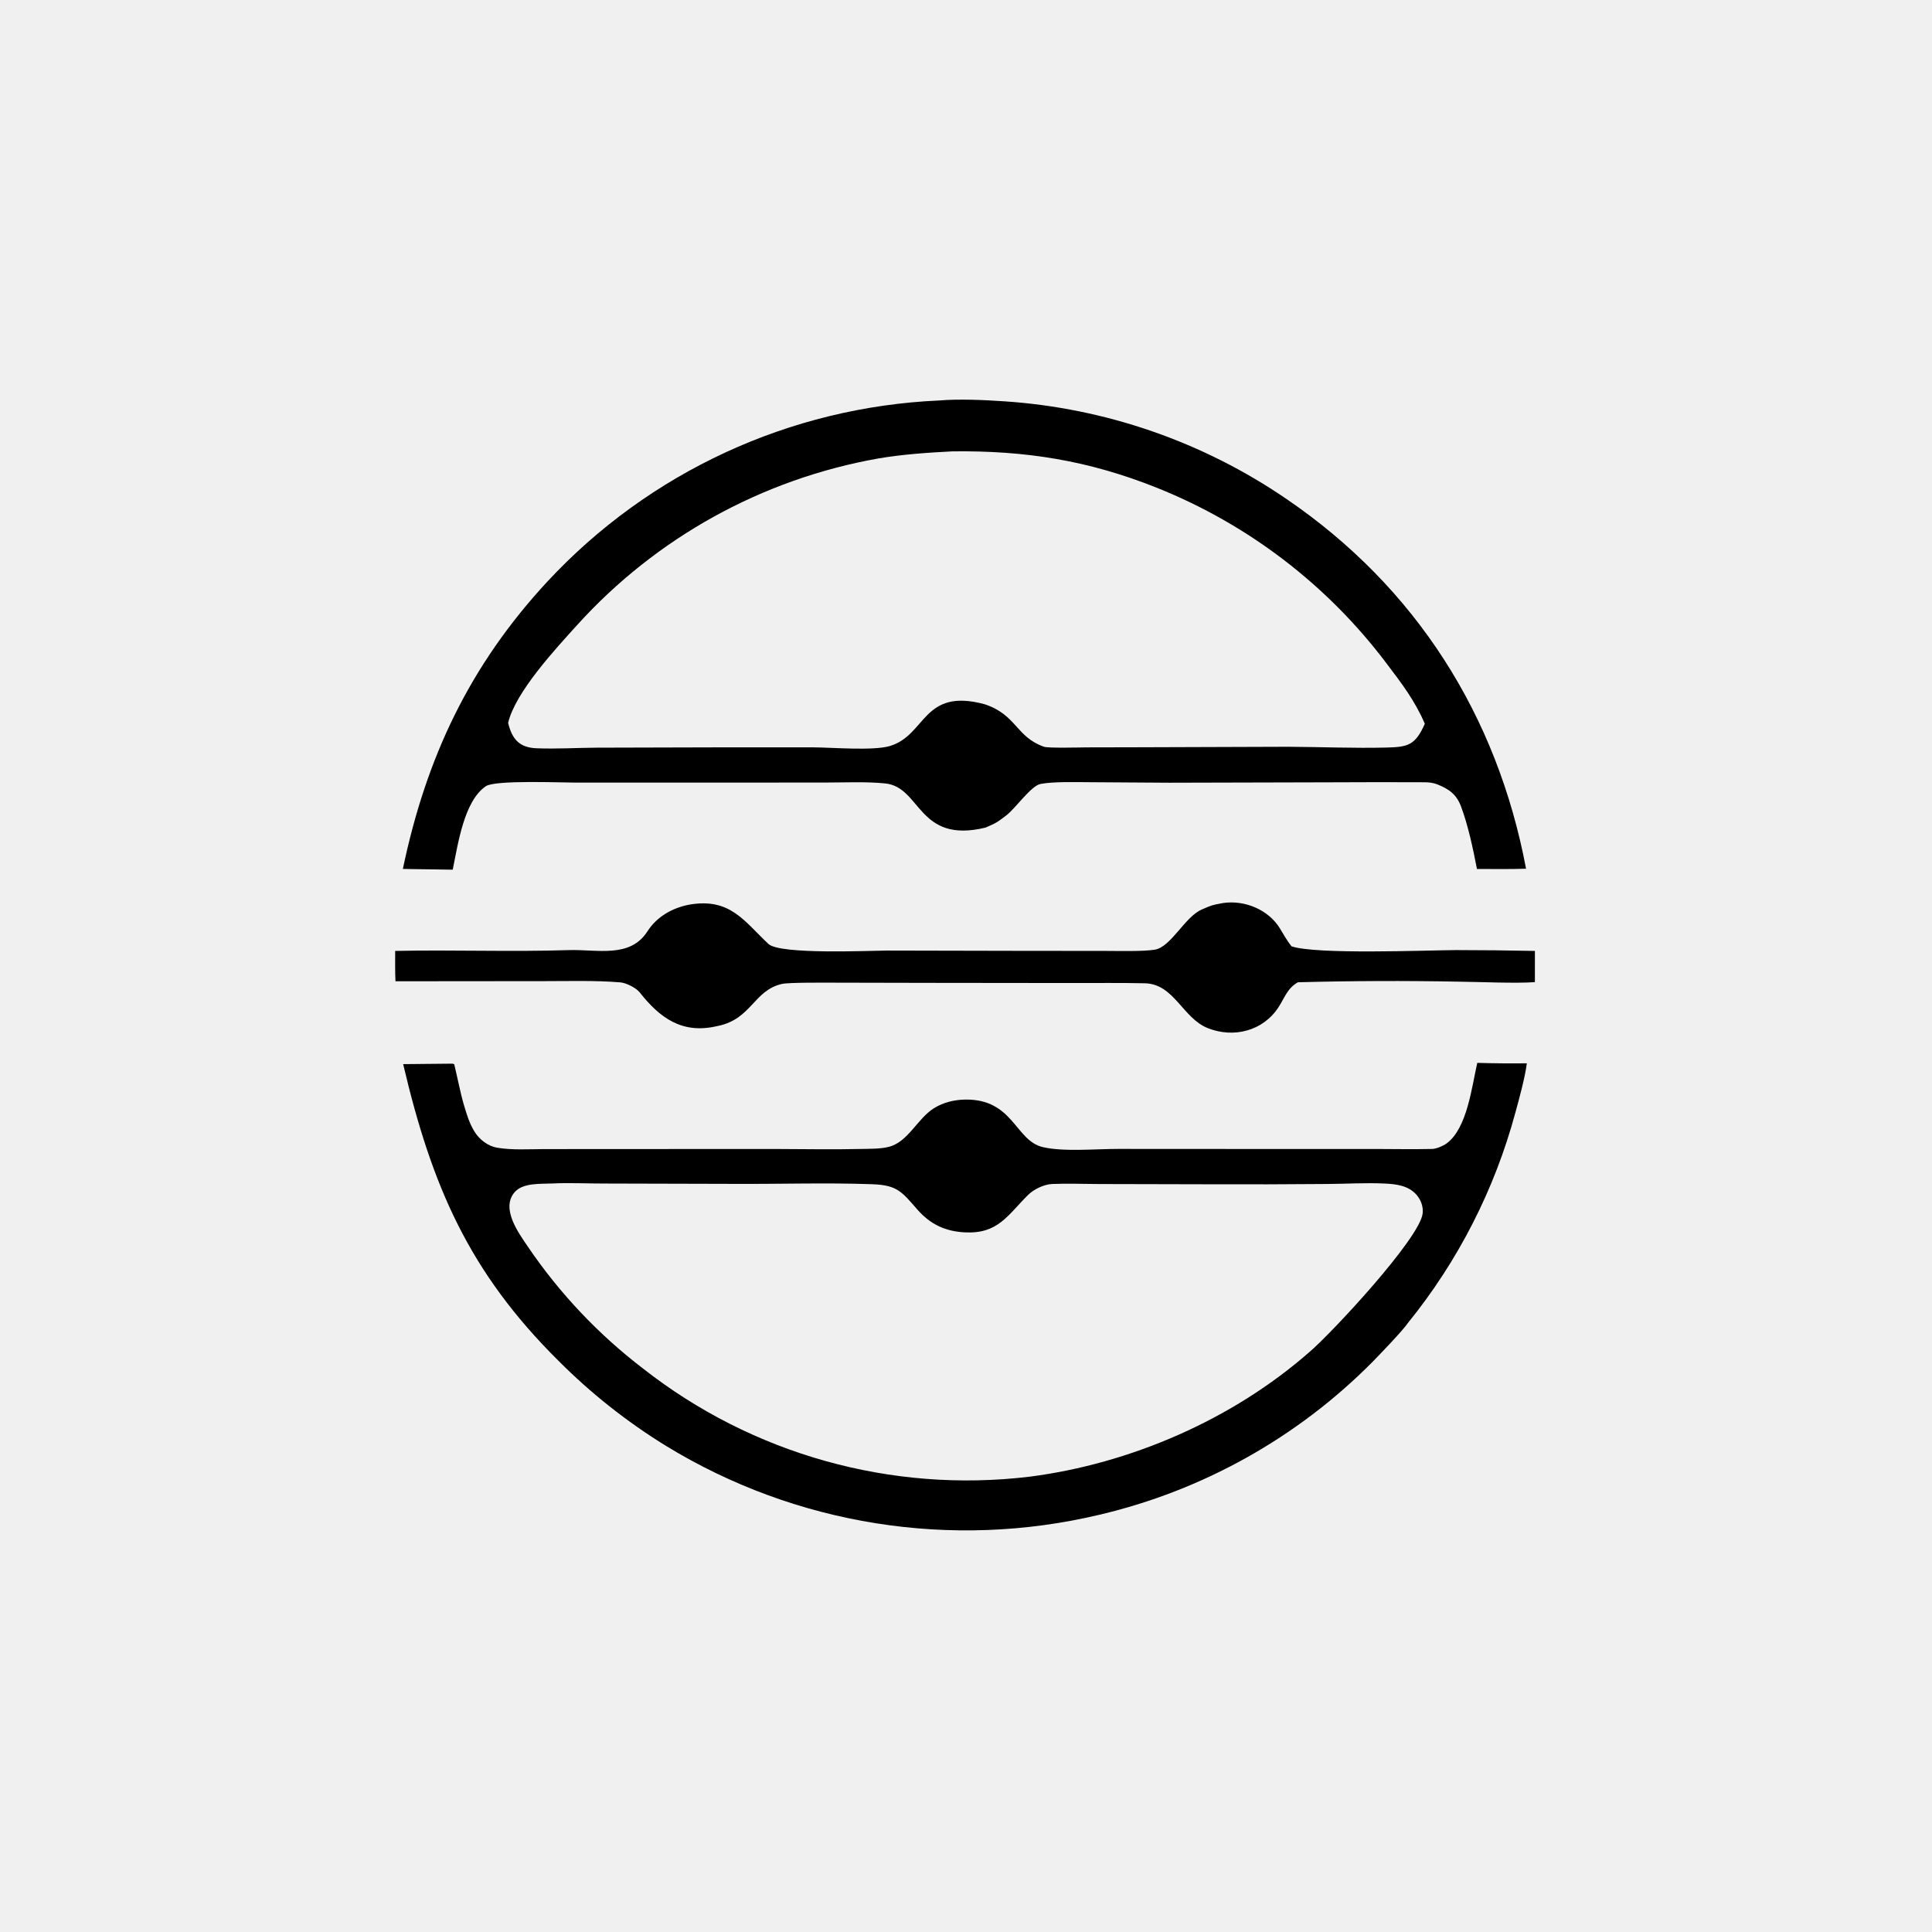
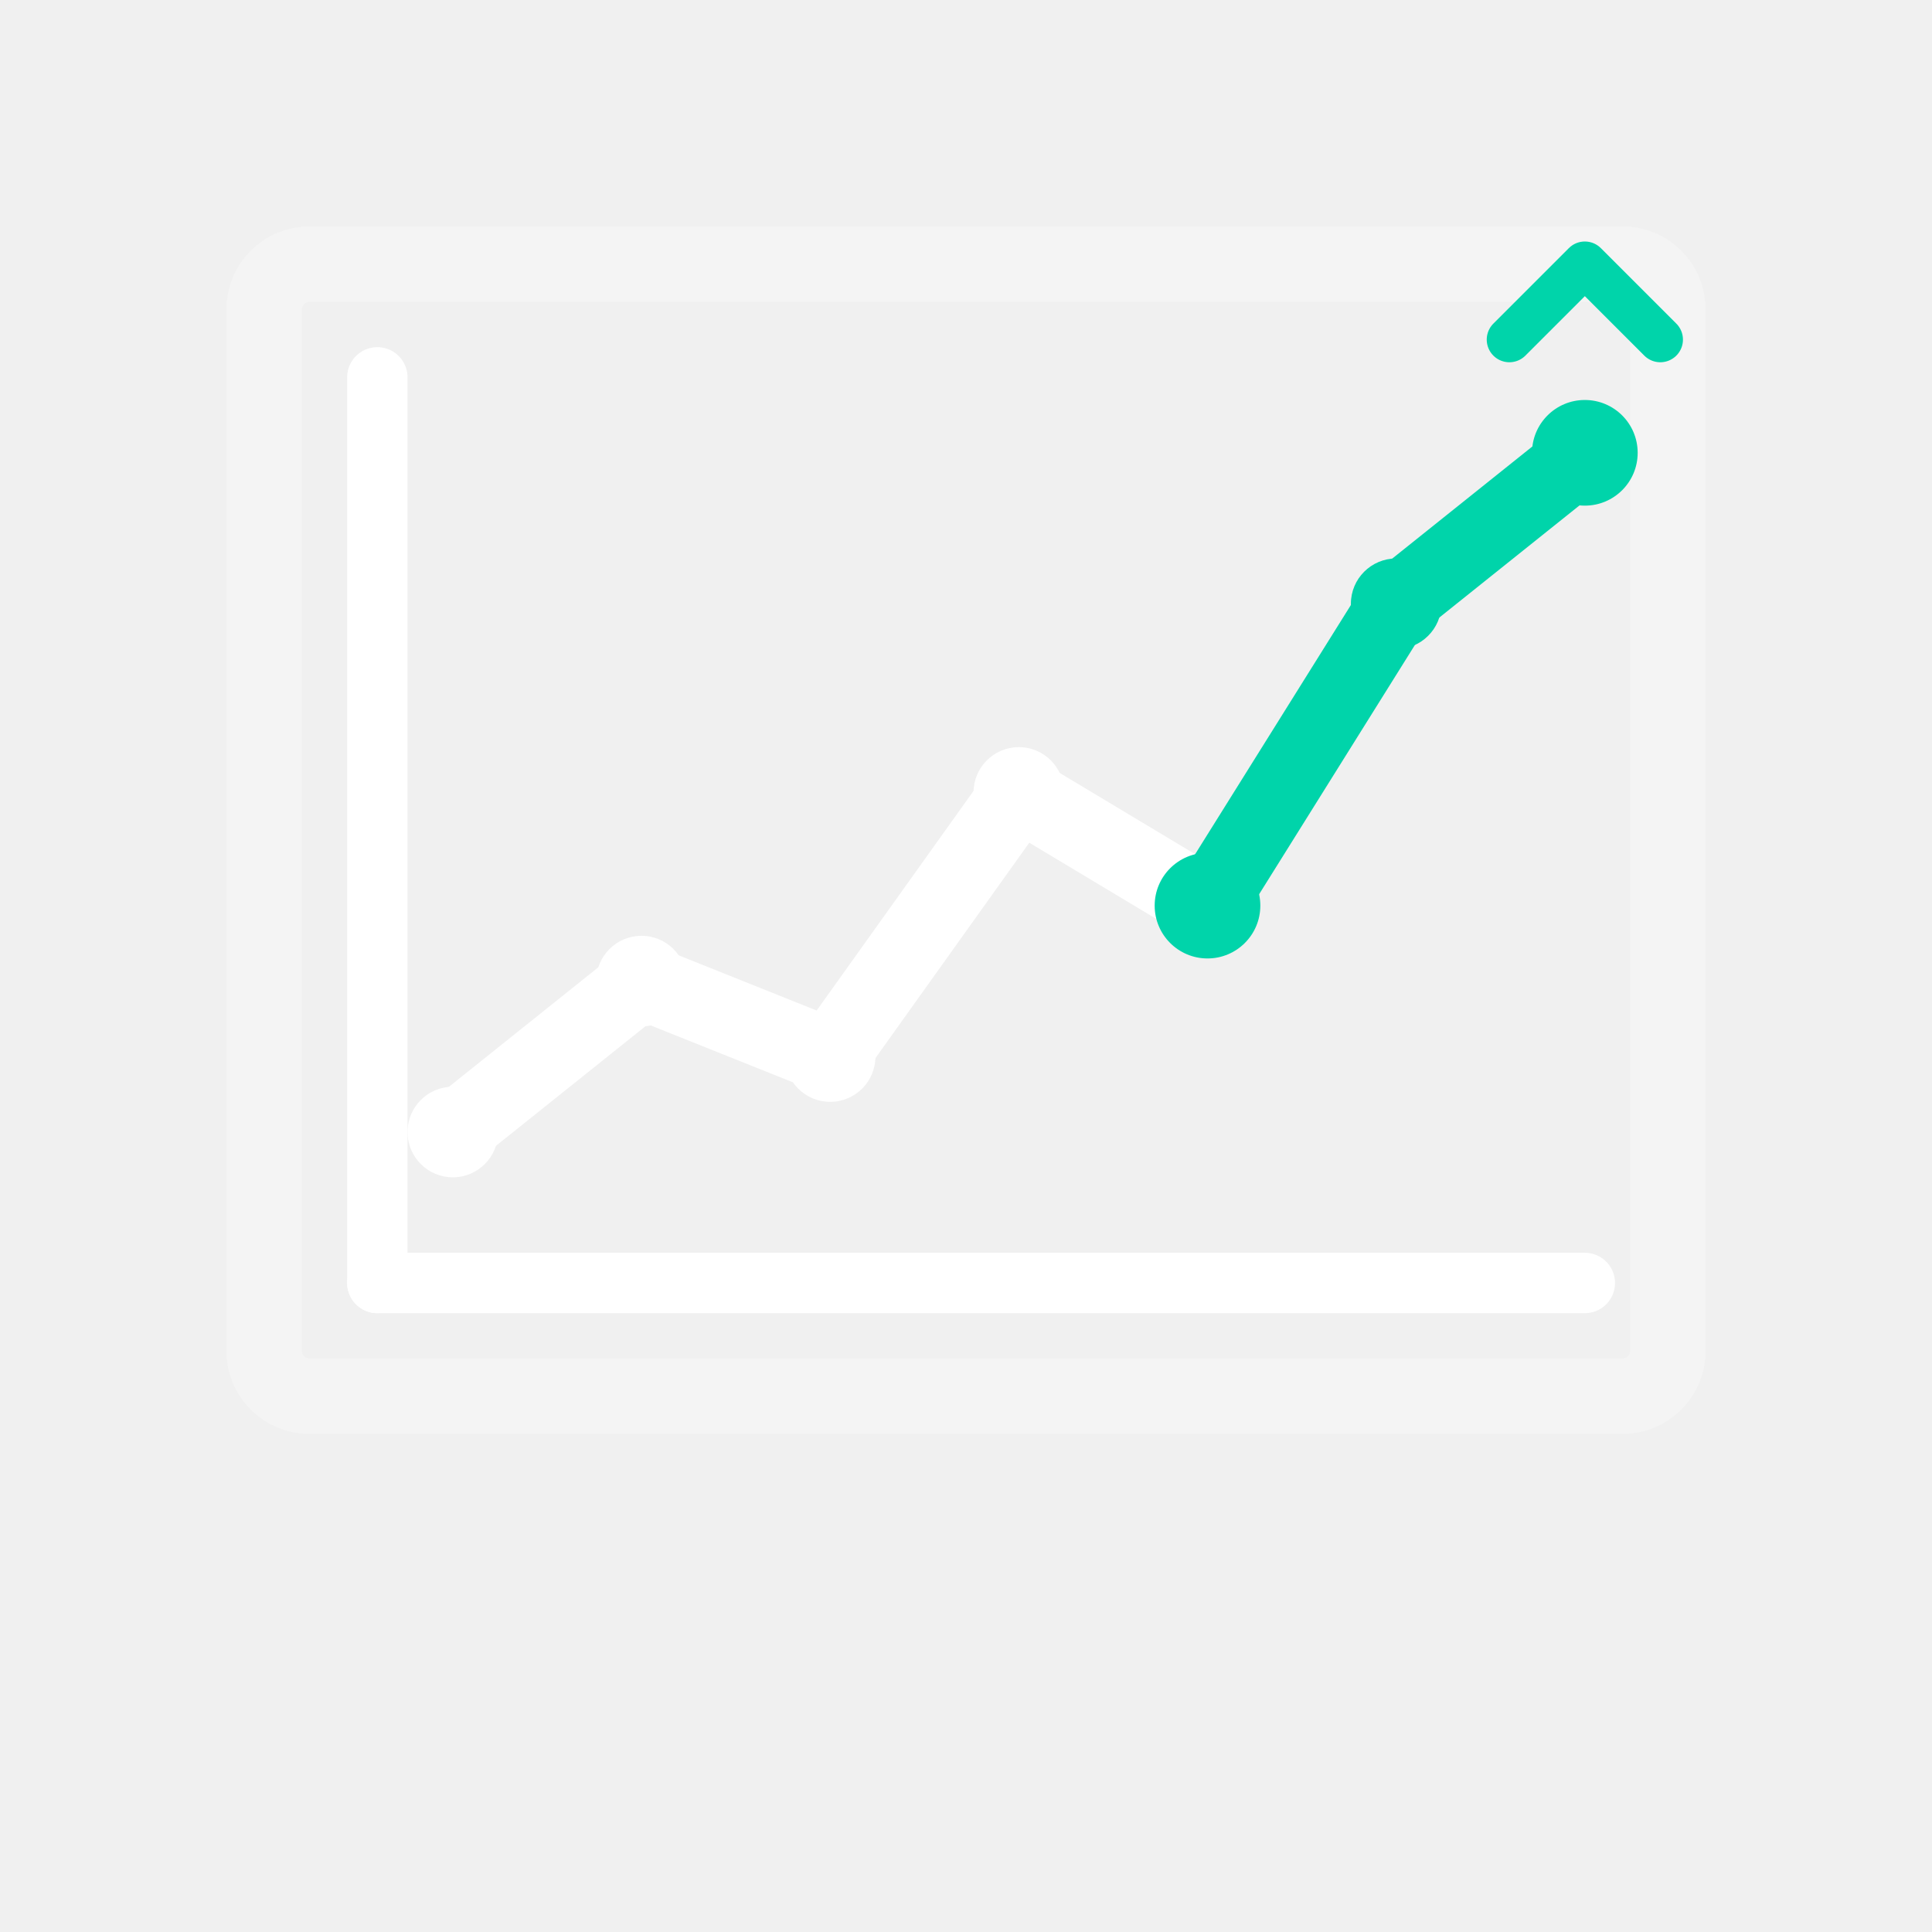
<svg xmlns="http://www.w3.org/2000/svg" width="1024" height="1024" viewBox="0 0 1024 1024">
-   <path d="M497.704 212.269C508.138 211.372 521.762 211.978 532.233 212.704C585.91 216.26 637.644 234.177 682.023 264.579C750.513 311.335 793.542 379.197 808.84 460.436C800.266 460.716 791.41 460.591 782.809 460.571C780.81 450.054 778.137 437.511 774.386 427.467C771.95 420.946 767.881 418.16 761.709 415.698C759.795 414.934 757.378 414.629 755.271 414.615C738.773 414.512 722.235 414.574 705.737 414.641L619.668 414.859L577.168 414.582C570.033 414.553 558.366 414.21 551.503 415.509C546.465 416.462 538.171 428.543 533.313 432.211C528.537 435.816 528.277 436.075 522.396 438.633C486.316 447.393 488.33 417.157 469.193 415.239C458.945 414.212 448.232 414.755 437.935 414.759L383.22 414.793L304.913 414.794C297.149 414.788 262.462 413.355 257.532 416.689C245.929 424.536 242.762 447.264 239.956 460.95L213.523 460.556C225.865 401.559 248.841 352.774 290.131 308.234C344.043 250.239 418.598 215.77 497.704 212.269ZM269.314 383.158C271.386 391.663 275.176 396.248 284.43 396.605C295.003 397.013 305.49 396.359 316.062 396.287L378.251 396.122L431.091 396.115C441.119 396.167 462.934 398.023 471.666 395.402C491.032 389.588 488.946 364.398 521.873 373.257C538.949 378.931 538.364 390.521 553.326 395.796C555.57 396.588 572.018 396.173 575.791 396.128L603.571 396.069L682.951 395.806C700.206 395.898 717.492 396.648 734.789 396.223C746.222 395.942 750.124 395.041 755.184 383.616C749.992 371.485 742.909 362.179 734.98 351.742C703.68 310.135 661.572 277.907 613.234 258.562C576.966 244.041 543.55 238.736 504.759 239.232C491.913 239.89 478.17 240.812 465.483 243.005C404.009 253.897 347.901 284.917 305.984 331.184C294.457 343.936 273.144 366.817 269.314 383.158Z" />
-   <path d="M782.987 563.348C791.739 563.602 800.496 563.679 809.251 563.578C808.364 570.814 805.142 582.58 803.209 589.598C792.23 630.377 772.816 668.399 746.223 701.205C743.851 704.892 730.599 718.656 727.255 722.042C687.593 761.982 637.512 789.981 582.715 802.849C504.307 821.514 421.698 808.38 352.945 766.316C332.263 753.589 313.154 738.465 296.016 721.259C248.348 674.021 228.805 628.281 213.683 564.011L239.997 563.76C240.253 563.878 240.509 563.996 240.765 564.115C242.337 570.556 244.106 579.746 245.94 585.835C247.674 591.596 248.671 594.942 251.279 599.416C253.943 603.987 258.698 607.511 263.543 608.318C271.515 609.646 280.26 609.076 288.286 609.044L326.302 609.016L410.589 608.989C425.771 608.999 440.945 609.349 456.128 608.98C460.931 608.864 466.626 609.025 471.257 607.804C481.418 605.125 486.295 592.76 495.098 587.327C500.003 584.3 505.744 582.9 511.474 582.802C537.074 582.363 538.063 604.515 552.598 607.963C563.65 610.584 580.787 608.937 592.59 608.949L675.732 608.994L729.712 608.988C739.464 609.02 749.405 609.192 759.153 608.965C761.469 608.86 764.949 607.353 766.786 606C777.685 597.976 780.116 575.792 782.987 563.348ZM693.964 716.651C705.542 706.874 752.727 656.2 754.049 643.059C754.404 639.527 753.162 636.062 750.872 633.381C746.614 628.397 740.173 627.603 734.018 627.304C723.911 626.813 713.575 627.469 703.44 627.538C682.491 627.722 661.542 627.773 640.593 627.692L582.916 627.56C574.654 627.549 565.881 627.179 557.686 627.538C553.288 627.731 547.891 630.36 544.863 633.374C533.954 644.236 528.934 654.112 511.292 653.176C501.057 652.632 493.128 648.964 486.238 641.099C477.955 631.644 475.57 628.137 462.374 627.663C437.505 626.768 412.83 627.647 387.881 627.472L320.329 627.298C311.763 627.323 301.521 626.83 293.137 627.256C286.682 627.581 277.078 626.713 272.653 632.011C265.376 640.727 274.969 653.663 279.855 660.862C296.576 685.489 317.156 707.26 340.805 725.337C398.784 770.843 472.458 791.47 545.637 782.684C599.215 775.806 653.236 752.371 693.964 716.651Z" />
-   <path d="M648.261 478.618C659.836 476.943 672.416 482.188 678.478 492.238C680.348 495.337 682.269 498.766 684.522 501.568C697.716 506.004 755.023 503.689 771.753 503.564C785.681 503.577 799.608 503.727 813.533 504.015L813.522 520.544C803.648 521.312 783.977 520.414 773.18 520.298C744.761 519.754 716.333 519.863 687.919 520.623C682.29 523.859 681.077 528.51 677.662 533.797C669.493 546.446 653.882 550.391 640.158 544.931C626.782 539.61 622.342 521.49 606.759 521.156C594.248 520.889 581.494 521.033 568.889 521.024L492.604 520.939L441.92 520.832C437.069 520.826 417.97 520.675 414.39 521.508C399.464 524.983 398.329 540.064 380.584 543.762L379.937 543.891C361.522 548.162 349.743 539.532 339.071 526.001C337.154 523.571 331.893 520.928 328.743 520.672C315.62 519.602 302.189 520.016 288.997 520.018L209.608 520.09C209.359 514.81 209.447 509.311 209.452 504.01C240.023 503.354 270.869 504.573 301.321 503.578C316.522 503.081 333.87 508.077 343.126 493.665C348.159 485.828 356.305 481.21 365.373 479.474C387.124 475.712 394.524 488.427 407.326 500.341C413.433 506.026 460.776 503.883 469.859 503.818L539.722 503.965L586.114 504.006C592.708 504.018 605.881 504.361 612.048 503.354C620.681 501.944 627.968 485.939 636.971 482.061C642.591 479.639 642.033 479.8 648.261 478.618Z" />
+   <rect x="140" y="140" width="744" height="600" rx="24" fill="none" stroke="#FFFFFF" stroke-width="40" opacity="0.3" />
+   <line x1="200" y1="680" x2="840" y2="680" stroke="#FFFFFF" stroke-width="32" stroke-linecap="round" />
+   <line x1="200" y1="200" x2="200" y2="680" stroke="#FFFFFF" stroke-width="32" stroke-linecap="round" />
+   <path d="M240 600 L340 520 L440 560 L540 420 L640 480" fill="none" stroke="#FFFFFF" stroke-width="40" stroke-linecap="round" stroke-linejoin="round" />
+   <path d="M640 480 L740 320 L840 240" fill="none" stroke="#00D4AA" stroke-width="40" stroke-linecap="round" stroke-linejoin="round" />
+   <circle cx="240" cy="600" r="24" fill="#FFFFFF" />
+   <circle cx="340" cy="520" r="24" fill="#FFFFFF" />
+   <circle cx="440" cy="560" r="24" fill="#FFFFFF" />
+   <circle cx="540" cy="420" r="24" fill="#FFFFFF" />
+   <circle cx="640" cy="480" r="28" fill="#00D4AA" />
+   <circle cx="740" cy="320" r="24" fill="#00D4AA" />
+   <circle cx="840" cy="240" r="28" fill="#00D4AA" />
+   <path d="M800 180 L840 140 L880 180" fill="none" stroke="#00D4AA" stroke-width="24" stroke-linecap="round" stroke-linejoin="round" />
</svg>
